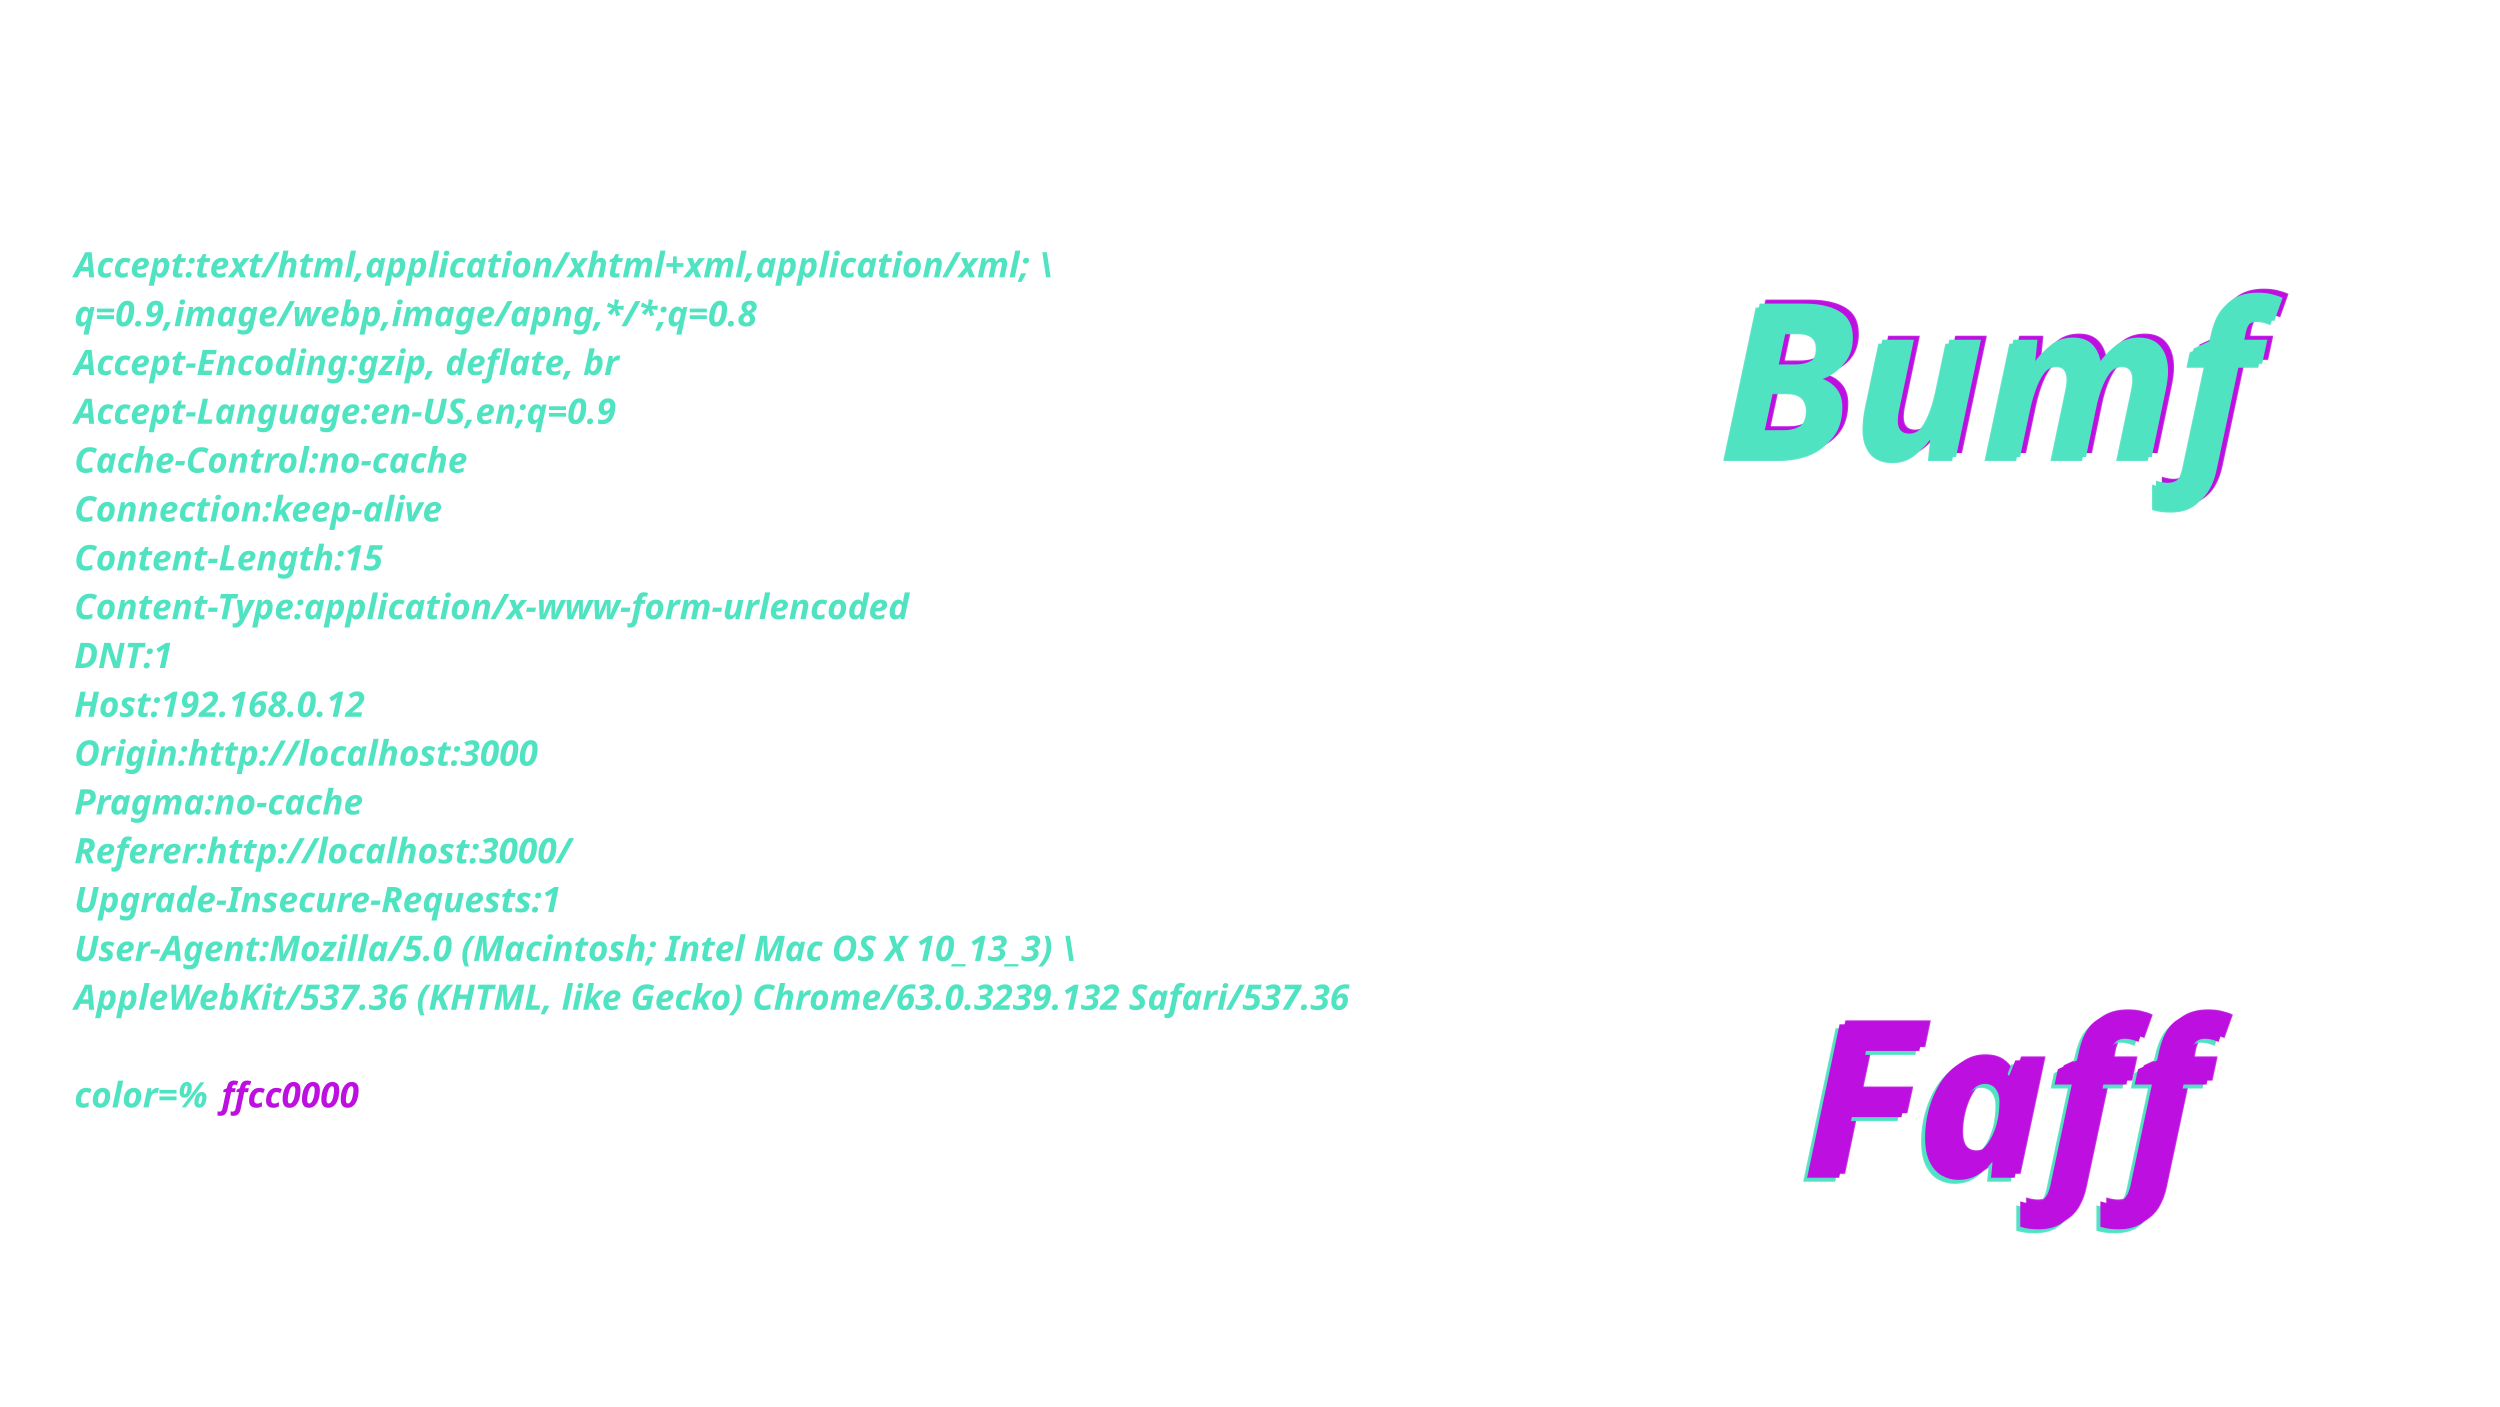
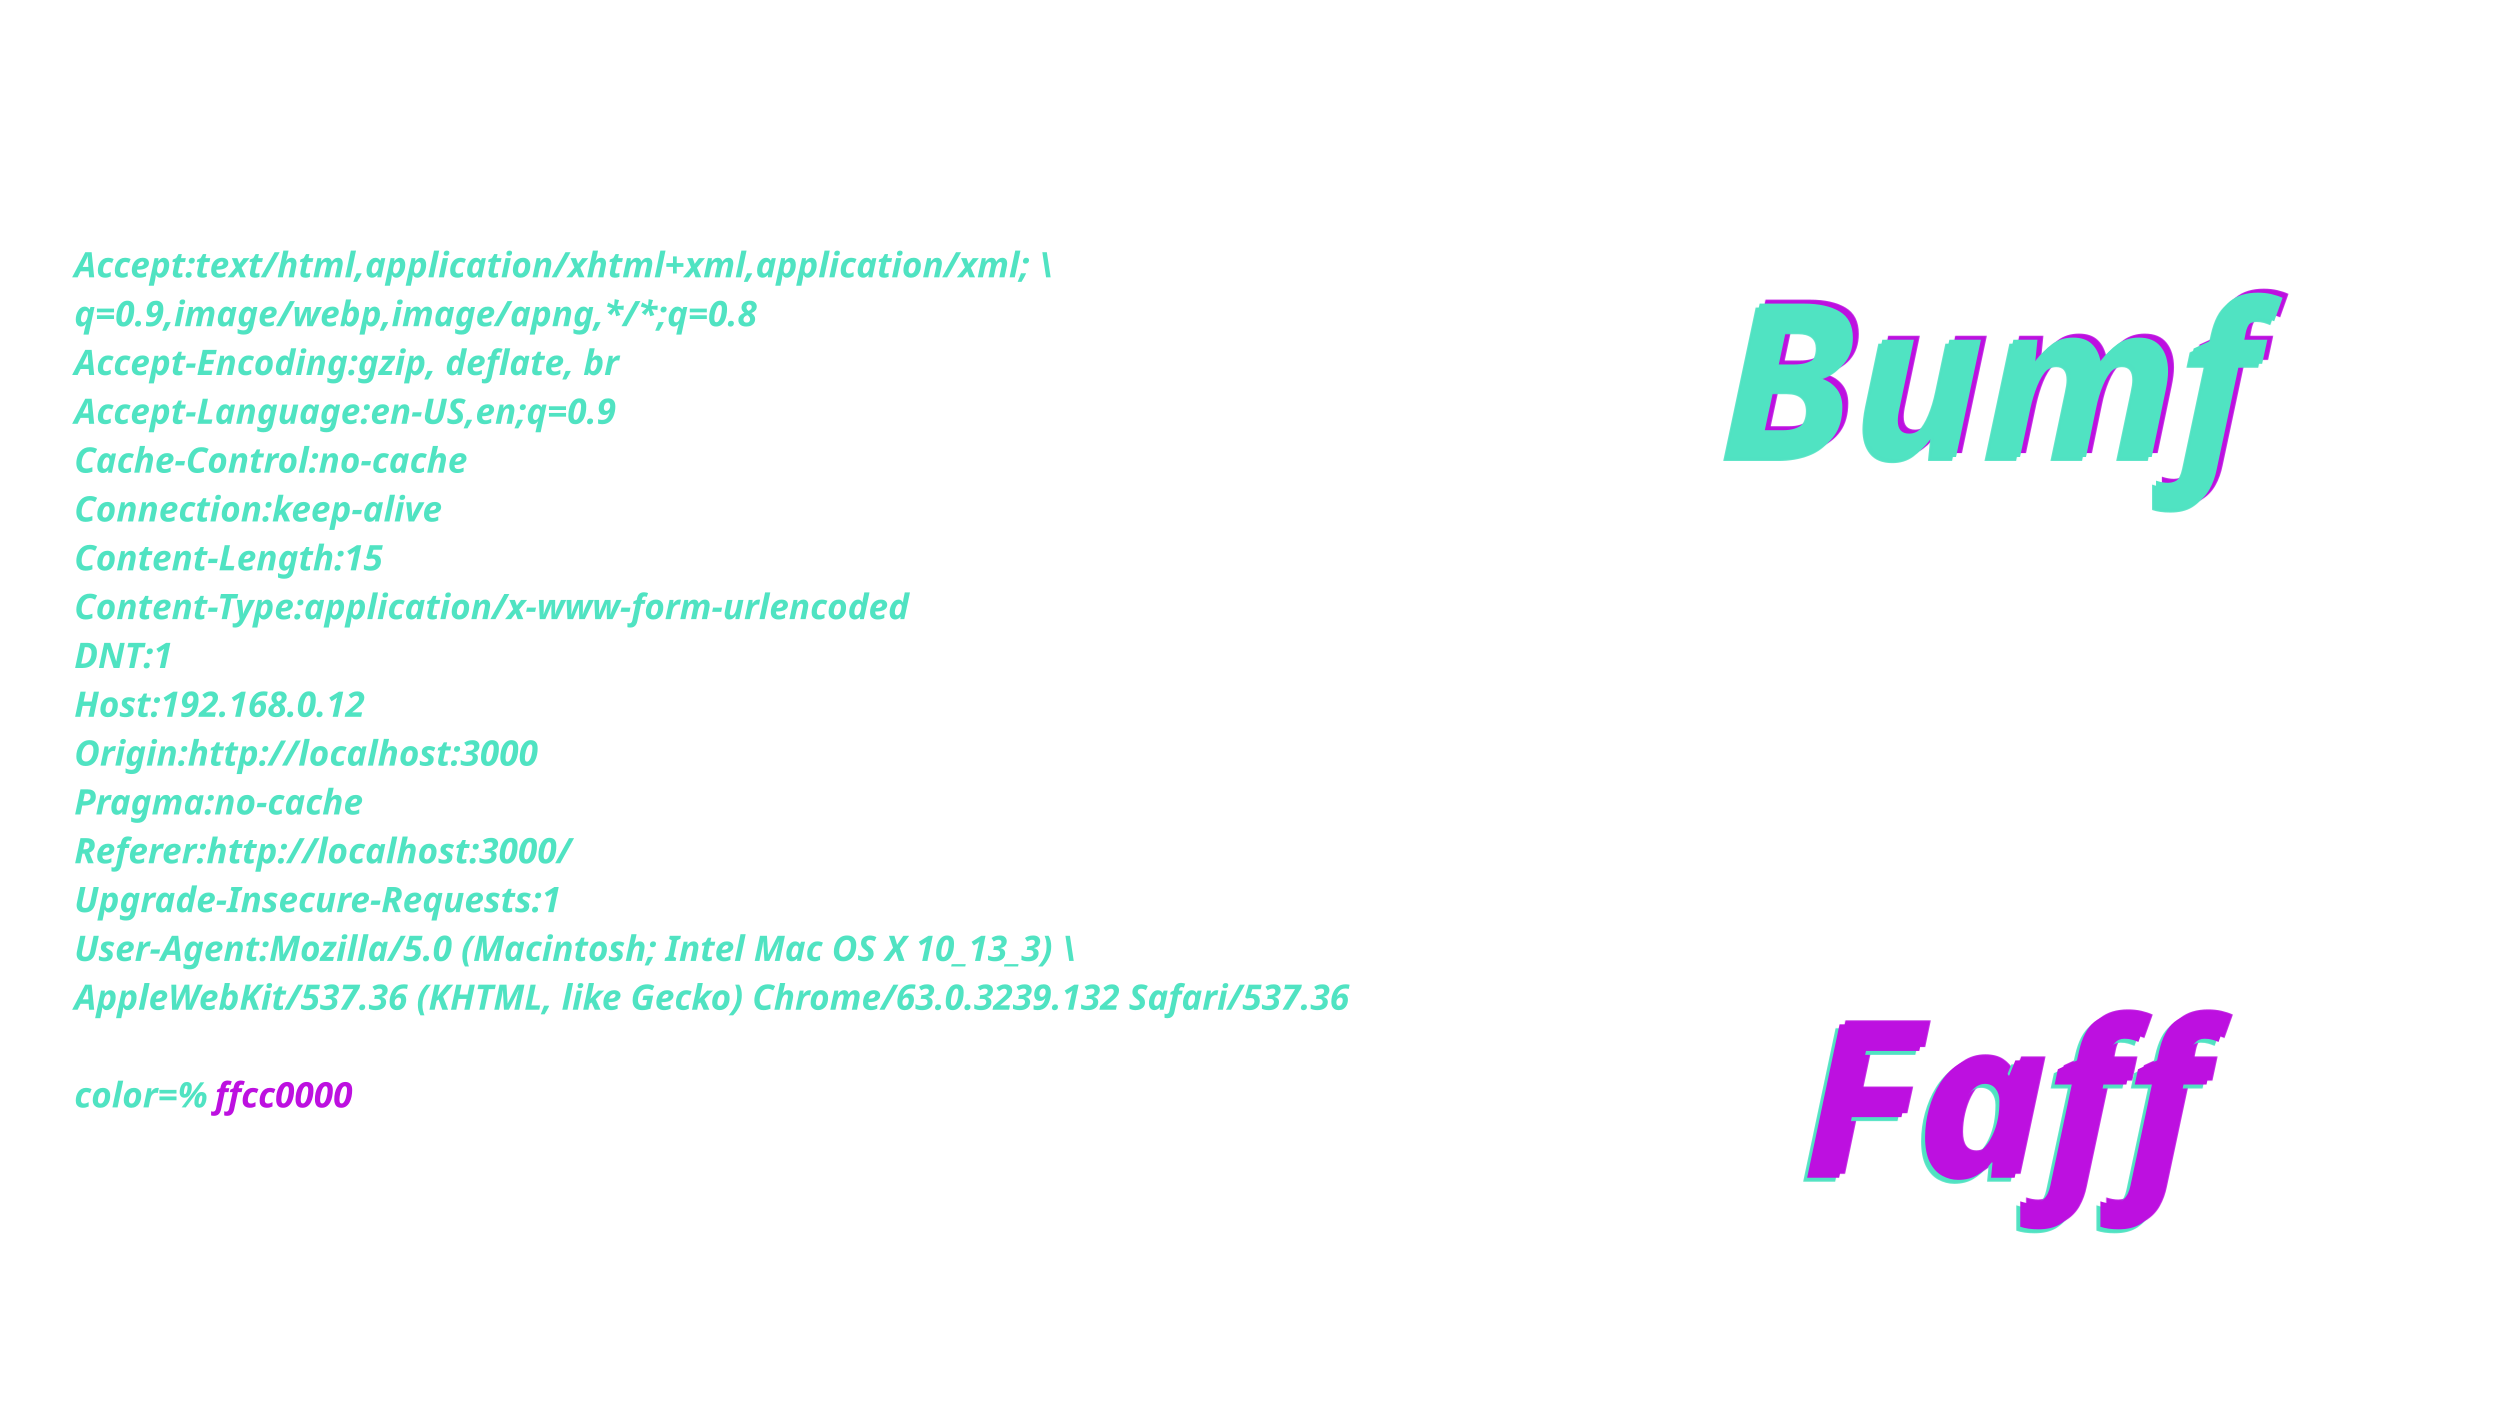
- <svg xmlns="http://www.w3.org/2000/svg" xmlns:xlink="http://www.w3.org/1999/xlink" width="1280px" height="720px" viewBox="0 0 1280 720" version="1.1" style="background: #000000;">
+ <svg xmlns="http://www.w3.org/2000/svg" xmlns:xlink="http://www.w3.org/1999/xlink" width="1280px" height="720px" viewBox="0 0 1280 720" version="1.1">
  <defs>
    <text id="text-1" font-family="AvenirNext-HeavyItalic, Avenir Next" font-size="110" font-style="italic" font-weight="600" fill="#50E3C2">
      <tspan x="881.465" y="234">Bumf</tspan>
    </text>
    <filter x="-1.2%" y="-2.3%" width="104.3%" height="104.7%" filterUnits="objectBoundingBox" id="filter-2">
      <feOffset dx="3" dy="-2" in="SourceAlpha" result="shadowOffsetOuter1" />
      <feColorMatrix values="0 0 0 0 0.74   0 0 0 0 0.061   0 0 0 0 0.879  0 0 0 1 0" type="matrix" in="shadowOffsetOuter1" result="shadowMatrixOuter1" />
      <feOffset dx="-2" dy="2" in="SourceAlpha" result="shadowOffsetOuter2" />
      <feColorMatrix values="0 0 0 0 0.314   0 0 0 0 0.888   0 0 0 0 0.76  0 0 0 1 0" type="matrix" in="shadowOffsetOuter2" result="shadowMatrixOuter2" />
      <feMerge>
        <feMergeNode in="shadowMatrixOuter1" />
        <feMergeNode in="shadowMatrixOuter2" />
      </feMerge>
    </filter>
    <text id="text-3" font-family="AvenirNext-HeavyItalic, Avenir Next" font-size="110" font-style="italic" font-weight="600" fill="#BD10E0">
      <tspan x="922.385" y="603">Faff</tspan>
    </text>
    <filter x="-1.6%" y="-2.3%" width="105.9%" height="104.7%" filterUnits="objectBoundingBox" id="filter-4">
      <feOffset dx="3" dy="-2" in="SourceAlpha" result="shadowOffsetOuter1" />
      <feColorMatrix values="0 0 0 0 0.74   0 0 0 0 0.061   0 0 0 0 0.879  0 0 0 1 0" type="matrix" in="shadowOffsetOuter1" result="shadowMatrixOuter1" />
      <feOffset dx="-2" dy="2" in="SourceAlpha" result="shadowOffsetOuter2" />
      <feColorMatrix values="0 0 0 0 0.314   0 0 0 0 0.888   0 0 0 0 0.76  0 0 0 1 0" type="matrix" in="shadowOffsetOuter2" result="shadowMatrixOuter2" />
      <feMerge>
        <feMergeNode in="shadowMatrixOuter1" />
        <feMergeNode in="shadowMatrixOuter2" />
      </feMerge>
    </filter>
  </defs>
  <g id="Page-1" stroke="none" stroke-width="1" fill="none" fill-rule="evenodd">
    <g id="http-annotated-2">
-       <text id="Accept:text/html,app" font-family="AvenirNext-HeavyItalic, Avenir Next" font-size="18" font-style="italic" font-weight="600">
+       <text id="Accept:text/html,app" font-family="AvenirNext-BoldItalic, Avenir Next" font-size="18" font-style="italic" font-weight="bold">
        <tspan x="38" y="142" fill="#50E3C2">Accept:text/html,application/xhtml+xml,application/xml; \</tspan>
        <tspan x="38" y="167" fill="#50E3C2">q=0.9,image/webp,image/apng,*/*;q=0.8</tspan>
        <tspan x="38" y="192" fill="#50E3C2">Accept-Encoding:gzip, deflate, br</tspan>
        <tspan x="38" y="217" fill="#50E3C2">Accept-Language:en-US,en;q=0.9</tspan>
        <tspan x="38" y="242" fill="#50E3C2">Cache-Control:no-cache</tspan>
        <tspan x="38" y="267" fill="#50E3C2">Connection:keep-alive</tspan>
        <tspan x="38" y="292" fill="#50E3C2">Content-Length:15</tspan>
        <tspan x="38" y="317" fill="#50E3C2">Content-Type:application/x-www-form-urlencoded</tspan>
        <tspan x="38" y="342" fill="#50E3C2">DNT:1</tspan>
        <tspan x="38" y="367" fill="#50E3C2">Host:192.168.0.12</tspan>
        <tspan x="38" y="392" fill="#50E3C2">Origin:http://localhost:3000</tspan>
        <tspan x="38" y="417" fill="#50E3C2">Pragma:no-cache</tspan>
        <tspan x="38" y="442" fill="#50E3C2">Referer:http://localhost:3000/</tspan>
        <tspan x="38" y="467" fill="#50E3C2">Upgrade-Insecure-Requests:1</tspan>
        <tspan x="38" y="492" fill="#50E3C2">User-Agent:Mozilla/5.0 (Macintosh; Intel Mac OS X 10_13_3) \</tspan>
        <tspan x="38" y="517" fill="#50E3C2">AppleWebKit/537.36 (KHTML, like Gecko) Chrome/63.0.3239.132 Safari/537.36</tspan>
        <tspan x="38" y="542" fill="#50E3C2" />
        <tspan x="38" y="567" fill="#50E3C2">color=%</tspan>
-         <tspan x="113.294" y="567" fill="#BD10E0">ffcc0000</tspan>
+         <tspan x="110" y="567" fill="#BD10E0">ffcc0000</tspan>
      </text>
      <g id="Bumf" fill-opacity="1" fill="#50E3C2">
        <use filter="url(#filter-2)" xlink:href="#text-1" />
        <use xlink:href="#text-1" />
      </g>
      <g id="Faff" fill-opacity="1" fill="#BD10E0">
        <use filter="url(#filter-4)" xlink:href="#text-3" />
        <use xlink:href="#text-3" />
      </g>
    </g>
  </g>
</svg>
